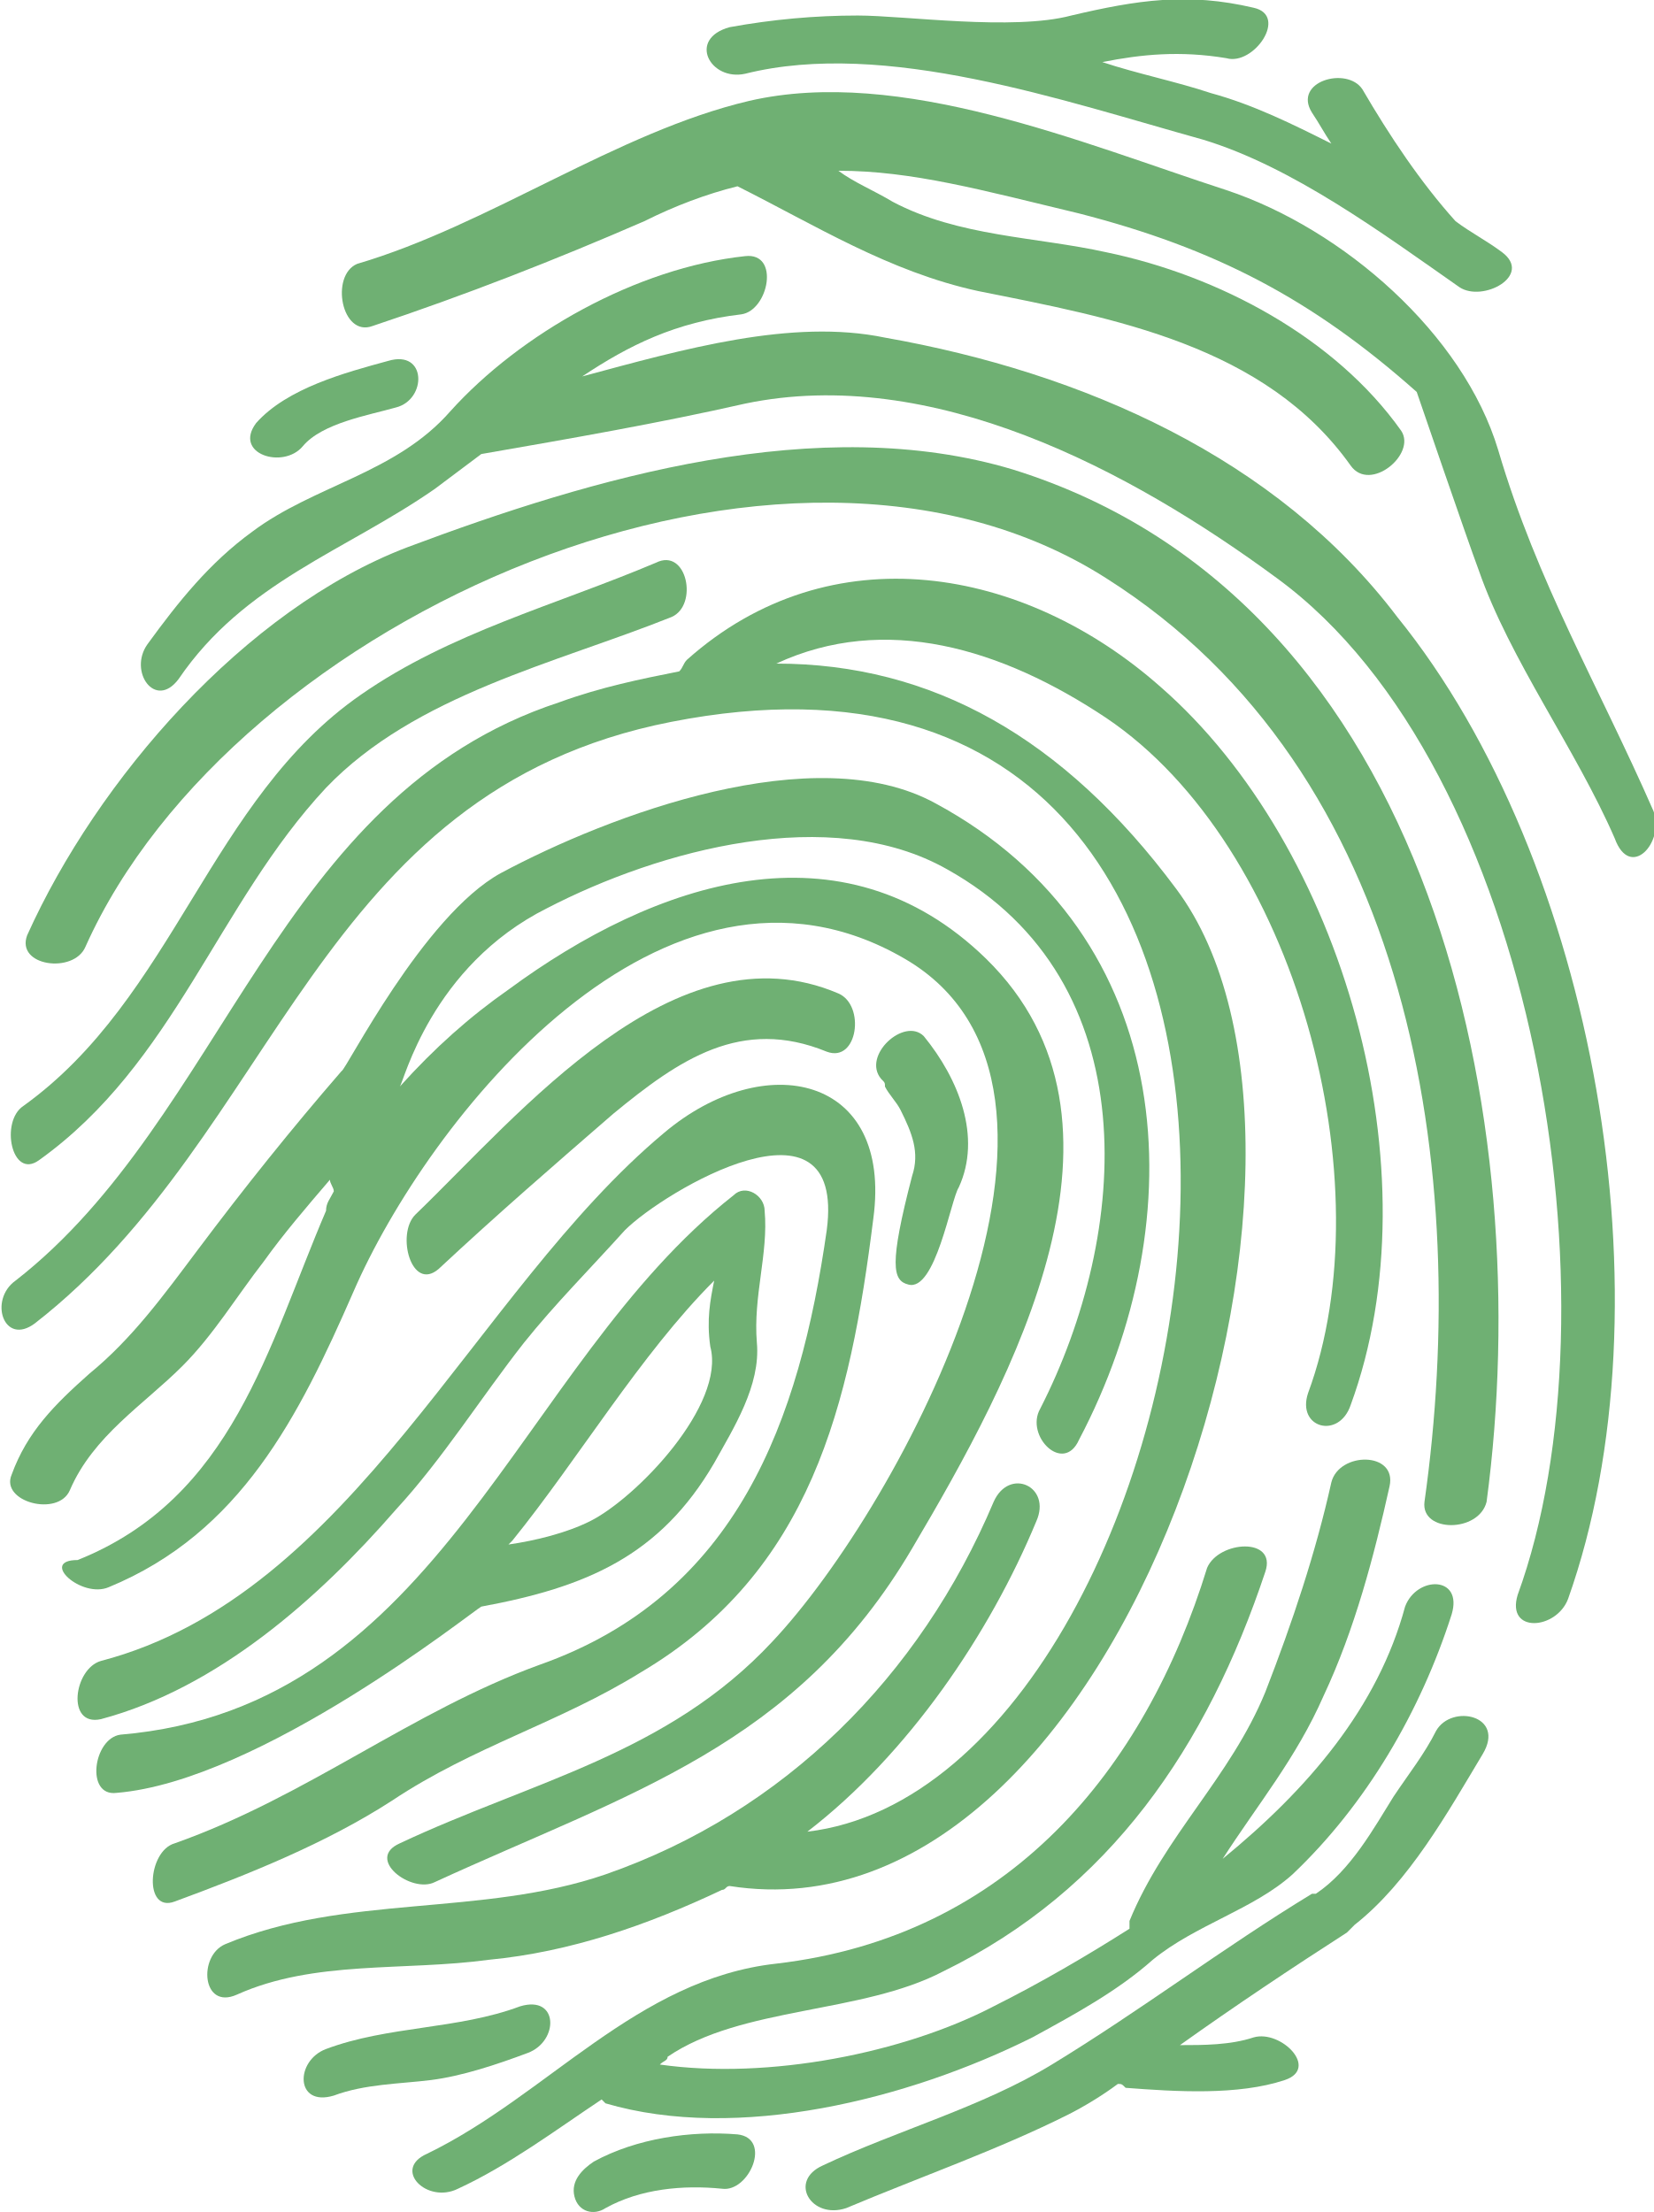
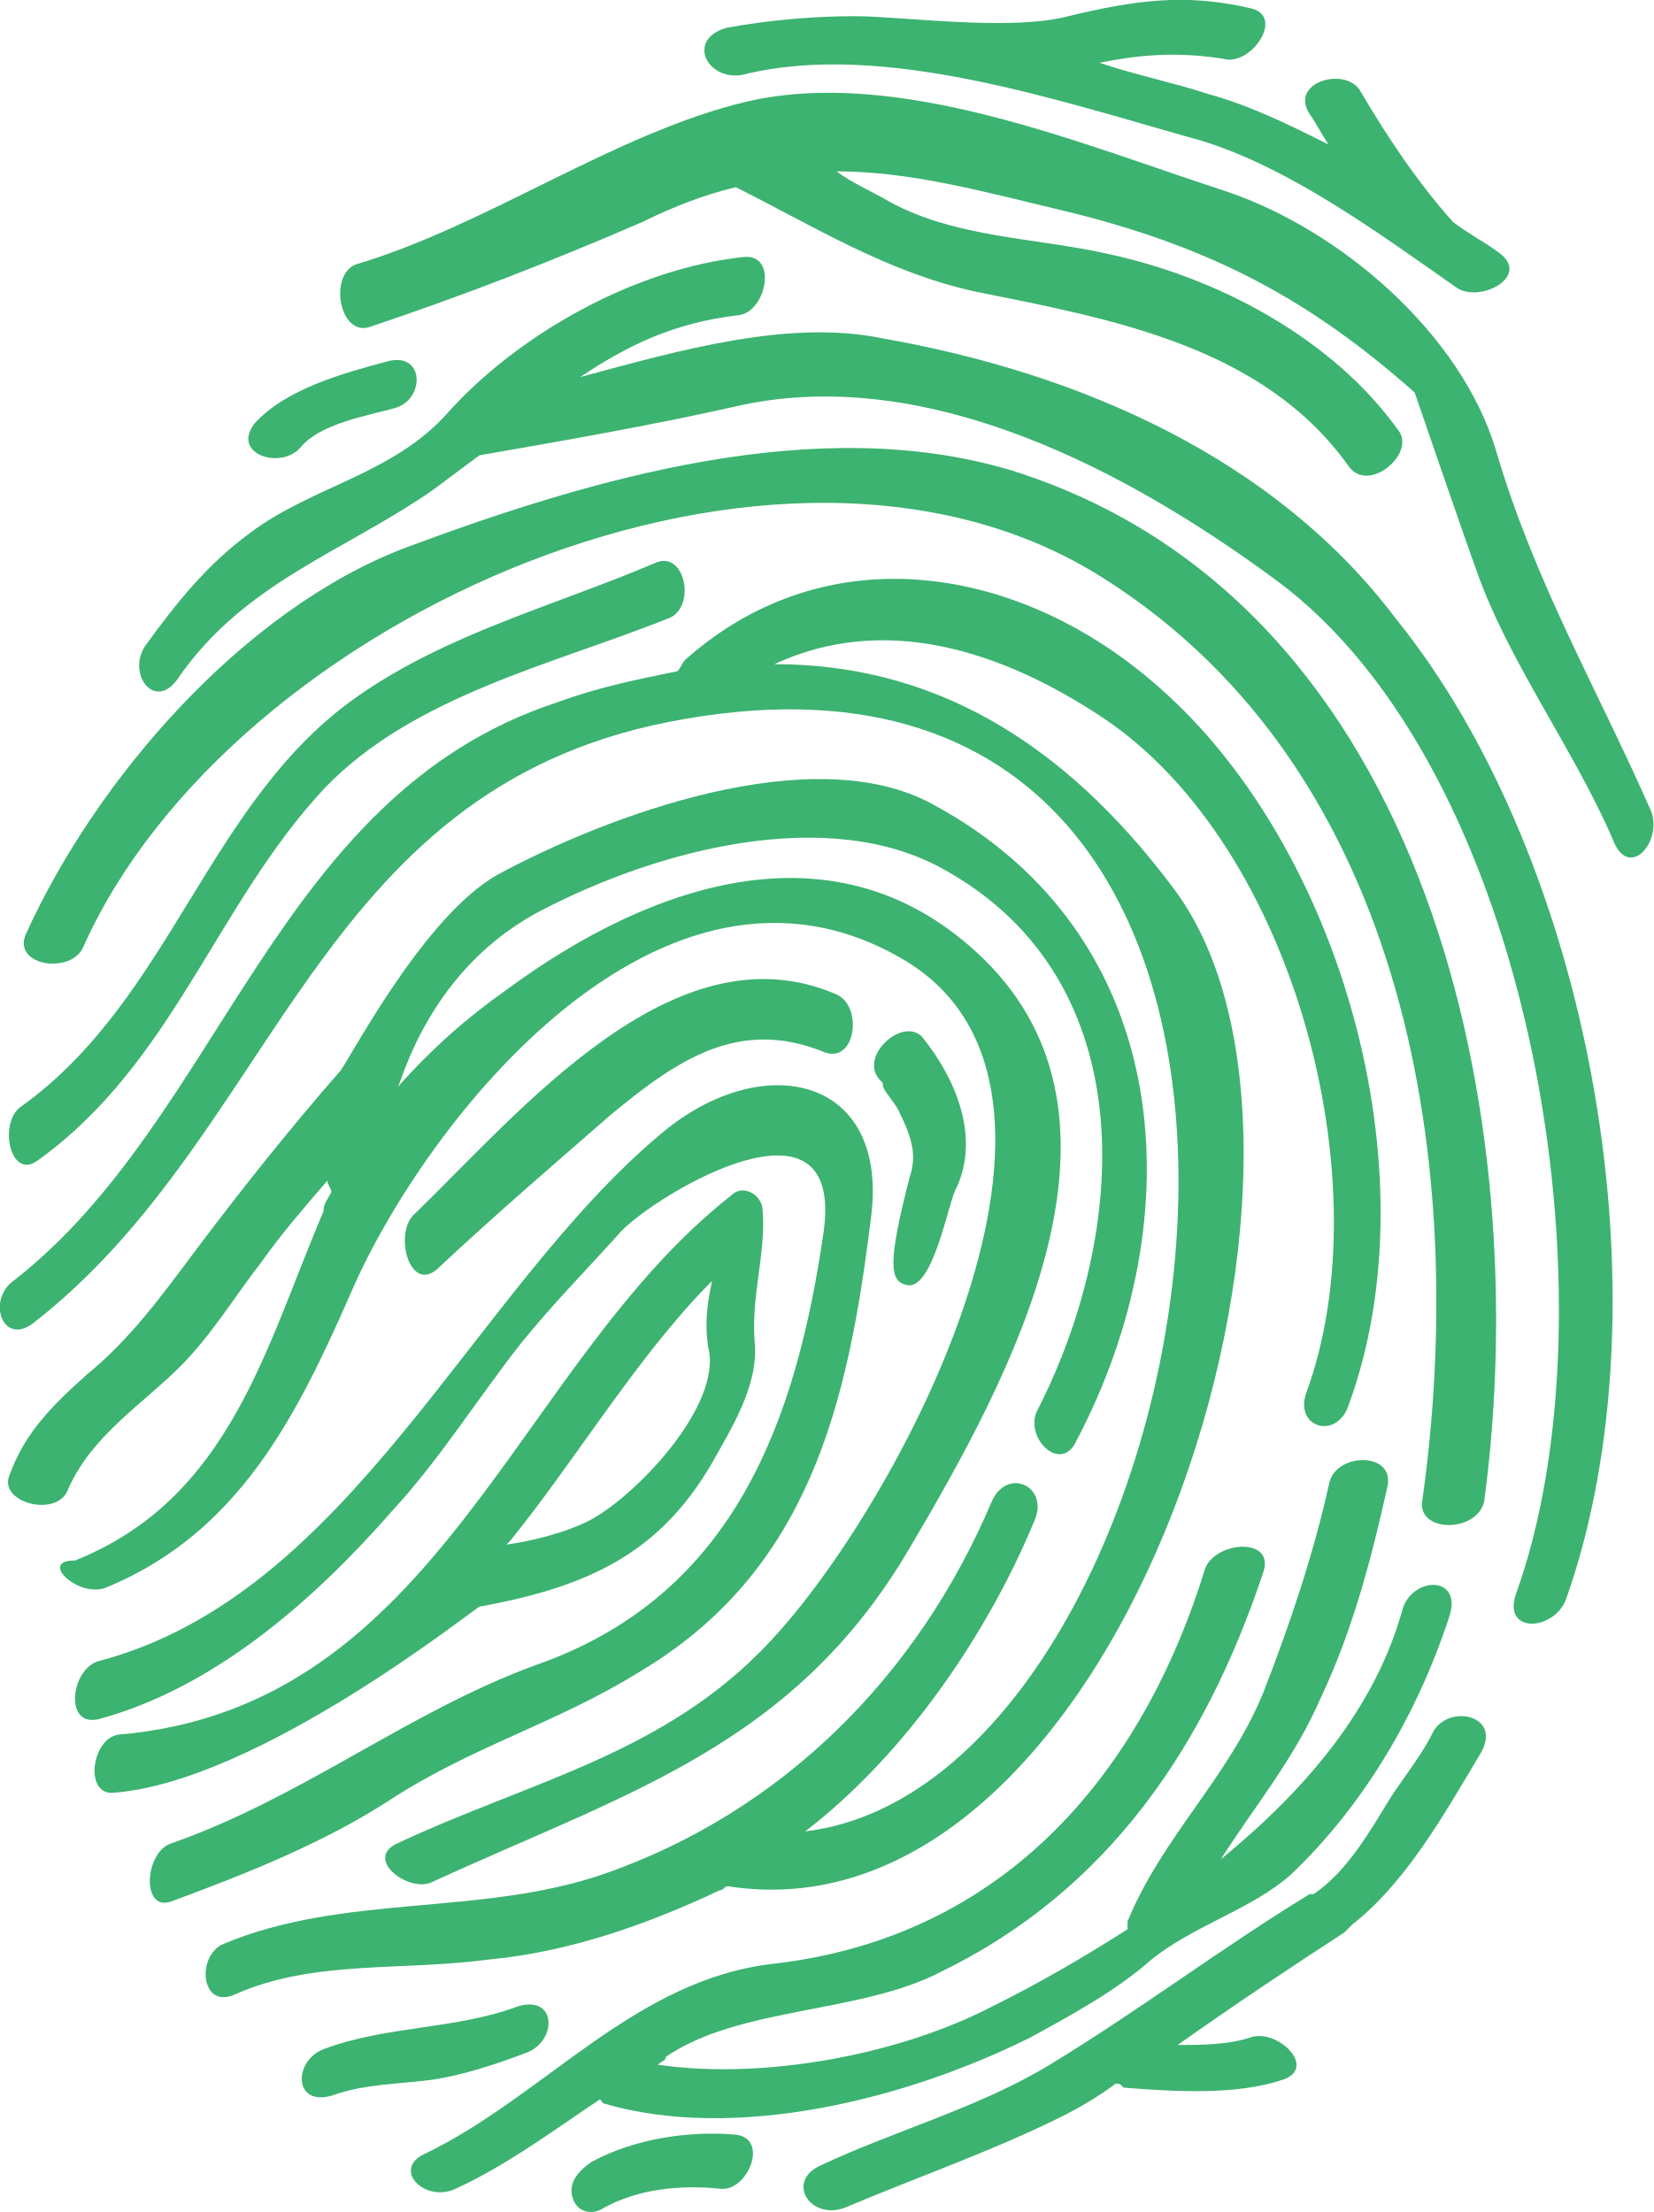
- <svg xmlns="http://www.w3.org/2000/svg" version="1.1" id="Layer_1" x="0px" y="0px" viewBox="0 0 42.6 57" enable-background="new 0 0 42.6 57" xml:space="preserve">
+ <svg xmlns="http://www.w3.org/2000/svg" version="1.1" id="Layer_1" x="0px" y="0px" viewBox="271.2 -0.2 418.7 560.2" enable-background="new 271.2 -0.2 418.7 560.2" xml:space="preserve">
  <g>
-     <path fill="#6FB073" d="M12.4,41.4c2.7-0.5,4.6-1.3,6-3.7c0.5-0.9,1.2-2,1.1-3.1c-0.1-1.2,0.3-2.3,0.2-3.4c0-0.4-0.5-0.7-0.8-0.4   C13.3,35.2,11.4,44,3.1,44.7c-0.7,0.1-0.9,1.6-0.1,1.5C6.7,45.9,12.2,41.5,12.4,41.4z M18.4,33c-0.1,0.5-0.2,1-0.1,1.7   c0.4,1.5-1.9,3.9-3.1,4.5c-0.6,0.3-1.4,0.5-2.1,0.6c0,0,0,0,0.1-0.1C14.9,37.6,16.5,34.9,18.4,33z" />
-     <path fill="#6FB073" d="M16.5,43.1c4.4-2.6,5.4-6.9,6-11.7c0.5-3.7-2.8-4.4-5.4-2.2c-4.9,4.1-8,11.9-14.5,13.6   c-0.7,0.2-0.9,1.7,0,1.5c3-0.8,5.6-3.1,7.6-5.4c1.2-1.3,2.2-2.9,3.3-4.3c0.8-1,1.7-1.9,2.6-2.9c1-1,5.7-3.8,5.2,0   c-0.7,4.9-2.3,9.4-7.4,11.2c-3.3,1.2-6,3.4-9.4,4.6c-0.7,0.2-0.8,1.8,0,1.5c1.9-0.7,3.9-1.5,5.6-2.6C12.2,45,14.4,44.4,16.5,43.1z" />
-     <path fill="#6FB073" d="M2.8,40.9c3.4-1.4,4.9-4.4,6.3-7.6c1.9-4.4,8-12.2,14.2-8.6c5.7,3.3-0.1,14.1-3.4,17.6   c-2.7,2.9-6.2,3.6-9.6,5.2c-0.9,0.4,0.3,1.3,0.9,1c5-2.3,9.3-3.5,12.3-8.6c2.6-4.4,6.2-11,1.9-15.2c-3.7-3.6-8.5-2-12.3,0.8   c-1,0.7-1.9,1.5-2.8,2.5c0.1-0.1,0.8-3.1,3.8-4.6c2.9-1.5,7.3-2.7,10.3-1c5.2,2.9,4.7,9.4,2.4,13.9c-0.4,0.7,0.6,1.7,1,0.8   c3-5.7,2.6-13-3.7-16.4c-3.1-1.7-8.4,0.3-11.2,1.8c-2,1.1-4,5.1-4.1,5.1c-1.3,1.5-2.5,3-3.7,4.6c-0.9,1.2-1.7,2.3-2.8,3.2   c-0.9,0.8-1.6,1.5-2,2.6c-0.3,0.7,1.2,1.1,1.5,0.4c0.6-1.4,1.9-2.2,2.9-3.2c0.8-0.8,1.4-1.8,2.1-2.7c0.5-0.7,1.1-1.4,1.7-2.1   c0,0.1,0.1,0.2,0.1,0.3c-0.1,0.2-0.2,0.3-0.2,0.5c-1.5,3.5-2.4,7.4-6.4,9C1,40.2,2.1,41.2,2.8,40.9z" />
-     <path fill="#6FB073" d="M10.7,31.3c-0.5,0.5-0.1,2,0.6,1.4c1.5-1.4,3-2.7,4.5-4c1.7-1.4,3.3-2.5,5.5-1.6c0.8,0.3,1-1.2,0.3-1.5   C17.4,23.8,13.4,28.7,10.7,31.3z" />
-     <path fill="#6FB073" d="M22.7,27.8C22.7,27.8,22.7,27.8,22.7,27.8C22.7,27.8,22.7,27.8,22.7,27.8c0.1,0.1,0.1,0.1,0.1,0.2   c0.1,0.2,0.3,0.4,0.4,0.6c0.3,0.6,0.5,1.1,0.3,1.7c-0.6,2.3-0.5,2.7-0.1,2.8c0.7,0.2,1.1-2.2,1.3-2.5c0.6-1.3,0-2.8-0.9-3.9   C23.3,26.2,22.2,27.2,22.7,27.8C22.7,27.8,22.7,27.8,22.7,27.8C22.7,27.8,22.7,27.8,22.7,27.8z" />
-     <path fill="#6FB073" d="M18.6,48.7c0.1,0,0.1-0.1,0.2-0.1C29,50.2,35.4,29.7,30.3,22.9c-2.9-3.9-6.3-5.8-10.3-5.8   c2.8-1.3,5.8-0.4,8.5,1.4c4.9,3.3,7.2,12,5.2,17.4c-0.3,0.9,0.8,1.2,1.1,0.3c2.2-6-0.2-14.4-4.9-18.5c-3.5-3.1-8.5-4-12.2-0.7   c-0.1,0.1-0.1,0.2-0.2,0.3c-1,0.2-2,0.4-3.1,0.8C7.1,20.5,5.8,28.8,0.4,33c-0.7,0.5-0.3,1.7,0.5,1.1c6.3-4.9,7.2-13.7,16.4-15.5   c19.4-3.8,14.4,27.3,3.5,28.6c2.6-2,4.7-5.1,5.9-8c0.4-0.9-0.7-1.4-1.1-0.5c-1.9,4.5-5.4,8-10,9.6c-3.2,1.1-6.7,0.5-9.8,1.8   c-0.7,0.3-0.6,1.7,0.3,1.3c2-0.9,4.3-0.6,6.5-0.9C14.7,50.3,16.7,49.6,18.6,48.7z" />
-     <path fill="#6FB073" d="M13.6,52.9c0.8-0.3,0.8-1.5-0.2-1.2c-1.6,0.6-3.4,0.5-5,1.1c-0.8,0.3-0.8,1.5,0.2,1.2   c0.8-0.3,1.7-0.3,2.5-0.4C11.9,53.5,12.8,53.2,13.6,52.9z" />
-     <path fill="#6FB073" d="M15.6,54.2c3.4,1,7.8-0.1,11-1.7c1.1-0.6,2.2-1.2,3.1-2c1.1-0.9,2.6-1.3,3.6-2.2c1.9-1.8,3.3-4.2,4.1-6.7   c0.3-1-0.9-1-1.2-0.2c-0.7,2.6-2.5,4.7-4.7,6.5c0.9-1.4,1.9-2.6,2.6-4.2c0.8-1.7,1.3-3.6,1.7-5.4c0.2-0.9-1.3-0.9-1.5-0.1   c-0.4,1.8-1,3.6-1.7,5.4c-0.9,2.2-2.6,3.7-3.5,5.9c0,0.1,0,0.1,0,0.2c-1.1,0.7-2.3,1.4-3.5,2c-2.3,1.2-5.8,1.9-8.6,1.5   c0.1-0.1,0.2-0.1,0.2-0.2c1.9-1.3,5-1.1,7.1-2.2c4.3-2.1,6.8-5.8,8.3-10.3c0.3-0.9-1.2-0.8-1.5-0.1C29.5,45.6,26,49.9,20,50.6   c-3.6,0.4-5.9,3.4-9,4.9c-0.9,0.4,0,1.3,0.8,0.9c1.3-0.6,2.5-1.5,3.7-2.3C15.5,54.1,15.6,54.2,15.6,54.2z" />
-     <path fill="#6FB073" d="M19,55c-1.2-0.1-2.6,0.1-3.7,0.7c-0.3,0.2-0.6,0.5-0.5,0.9c0.1,0.4,0.5,0.5,0.8,0.3c0.9-0.5,2-0.6,3-0.5   C19.3,56.5,19.9,55.1,19,55z" />
-     <path fill="#6FB073" d="M1,29.9c3.5-2.5,4.6-6.6,7.4-9.6c2.3-2.4,5.9-3.2,8.9-4.4c0.7-0.3,0.4-1.8-0.4-1.4   c-2.6,1.1-5.3,1.8-7.6,3.4c-3.9,2.7-4.8,7.8-8.7,10.6C0,28.9,0.3,30.4,1,29.9z" />
-     <path fill="#6FB073" d="M26.1,12.1c-5-1.5-10.8,0.2-15.6,2c-4.2,1.6-8,6-9.8,10c-0.3,0.8,1.2,1,1.5,0.3C6,15.9,20.2,9.6,28.5,14.9   c7.9,5,9.4,15.3,8.2,23.8c-0.1,0.8,1.4,0.8,1.6,0C39.6,29,37,15.5,26.1,12.1z" />
-     <path fill="#6FB073" d="M22.8,8.7c-2.4-0.5-5.2,0.3-7.8,1c1.2-0.8,2.4-1.4,4.1-1.6c0.7-0.1,1-1.6,0.1-1.5c-2.8,0.3-5.8,2-7.6,4   c-1.4,1.6-3.5,1.9-5.1,3.1c-1.1,0.8-1.9,1.8-2.7,2.9c-0.5,0.7,0.2,1.7,0.8,0.9c1.7-2.5,4.3-3.3,6.6-4.9c0.4-0.3,0.8-0.6,1.2-0.9   c2.3-0.4,4.6-0.8,6.8-1.3c4.8-1,9.9,1.7,13.7,4.5c6.7,4.9,8.9,18.8,6.2,26.2c-0.3,1,1,0.9,1.3,0.1c2.7-7.6,0.7-19-4.4-25.3   C32.9,11.8,27.9,9.6,22.8,8.7z" />
-     <path fill="#6FB073" d="M7.8,11.5c0.5-0.6,1.7-0.8,2.4-1C11,10.3,11,9,10,9.3C8.9,9.6,7.4,10,6.6,10.9C6,11.7,7.3,12.1,7.8,11.5z" />
-     <path fill="#6FB073" d="M42.6,20.9c-1.4-3.2-3-5.9-4-9.3c-0.9-3-4-5.7-7-6.7c-3.7-1.2-8.4-3.2-12.3-2.3c-3.4,0.8-6.7,3.2-10.1,4.2   C8.5,7.1,8.8,8.7,9.6,8.4c2.4-0.8,4.7-1.7,7-2.7C17.4,5.3,18.2,5,19,4.8c2,1,3.9,2.2,6.2,2.7c3.5,0.7,7.4,1.4,9.6,4.5   c0.5,0.7,1.7-0.3,1.3-0.9c-1.7-2.4-4.7-4-7.6-4.6c-1.8-0.4-3.8-0.4-5.5-1.3c-0.5-0.3-1-0.5-1.4-0.8c1.9,0,3.7,0.5,6.2,1.1   c3.5,0.9,6,2.2,8.7,4.6c0,0,1.3,3.8,1.6,4.6c0.8,2.3,2.5,4.6,3.5,6.9C42,22.7,42.9,21.7,42.6,20.9z" />
-     <path fill="#6FB073" d="M37,44.6c-0.3,0.6-0.7,1.1-1.1,1.7c-0.5,0.8-1.1,1.9-2,2.5c0,0-0.1,0-0.1,0c-2.3,1.4-4.4,3-6.7,4.4   c-1.8,1.1-4,1.7-5.9,2.6c-0.9,0.4-0.3,1.4,0.6,1.1c1.9-0.8,3.9-1.5,5.7-2.4c0.4-0.2,0.9-0.5,1.3-0.8c0.1,0,0.1,0,0.2,0.1   c1.3,0.1,2.9,0.2,4.1-0.2c0.9-0.3-0.1-1.3-0.8-1.1c-0.6,0.2-1.3,0.2-1.9,0.2c1.4-1,2.9-2,4.3-2.9c0.1-0.1,0.2-0.2,0.2-0.2   c1.4-1.1,2.4-2.9,3.3-4.4C38.8,44.2,37.4,43.9,37,44.6z" />
-     <path fill="#6FB073" d="M19.2,1.9C22.8,1,27.4,2.6,31,3.6c2.3,0.7,4.6,2.4,6.6,3.8c0.6,0.4,1.9-0.3,1.1-0.9   c-0.4-0.3-0.8-0.5-1.2-0.8c-0.9-1-1.7-2.2-2.4-3.4c-0.4-0.6-1.8-0.2-1.3,0.6c0.2,0.3,0.3,0.5,0.5,0.8c-1-0.5-2-1-3.1-1.3   c-0.9-0.3-1.9-0.5-2.8-0.8c1-0.2,2-0.3,3.2-0.1c0.7,0.2,1.6-1.1,0.7-1.3c-1.7-0.4-3-0.2-4.7,0.2c-1.5,0.4-4.3,0-5.5,0   c-1.1,0-2.2,0.1-3.3,0.3C17.7,1,18.3,2.1,19.2,1.9z" />
+     <path fill="#3CB370" d="M392.6,406.7c26.5-4.9,45.2-12.8,58.9-36.4c4.9-8.8,11.8-19.6,10.8-30.5c-1-11.8,2.9-22.6,2-33.4   c0-3.9-4.9-6.9-7.9-3.9c-55,43.2-73.7,129.7-155.2,136.6c-6.9,1-8.8,15.7-1,14.7C336.6,450.9,390.6,407.7,392.6,406.7z    M451.5,324.2c-1,4.9-2,9.8-1,16.7c3.9,14.7-18.7,38.3-30.5,44.2c-5.9,2.9-13.8,4.9-20.6,5.9c0,0,0,0,1-1   C417.1,369.4,432.8,342.9,451.5,324.2z" />
+     <path fill="#3CB370" d="M432.8,423.4c43.2-25.5,53.1-67.8,58.9-114.9c4.9-36.4-27.5-43.2-53.1-21.6   c-48.1,40.3-78.6,116.9-142.5,133.6c-6.9,2-8.8,16.7,0,14.7c29.5-7.9,55-30.5,74.7-53.1c11.8-12.8,21.6-28.5,32.4-42.2   c7.9-9.8,16.7-18.7,25.5-28.5c9.8-9.8,56-37.3,51.1,0c-6.9,48.1-22.6,92.4-72.7,110c-32.4,11.8-58.9,33.4-92.4,45.2   c-6.9,2-7.9,17.7,0,14.7c18.7-6.9,38.3-14.7,55-25.5C390.6,442.1,412.2,436.2,432.8,423.4z" />
+     <path fill="#3CB370" d="M298.2,401.8c33.4-13.8,48.1-43.2,61.9-74.7c18.7-43.2,78.6-119.9,139.5-84.5c56,32.4-1,138.5-33.4,172.9   c-26.5,28.5-60.9,35.4-94.3,51.1c-8.8,3.9,2.9,12.8,8.8,9.8c49.1-22.6,91.4-34.4,120.8-84.5c25.5-43.2,60.9-108.1,18.7-149.3   c-36.4-35.4-83.5-19.6-120.8,7.9c-9.8,6.9-18.7,14.7-27.5,24.6c1-1,7.9-30.5,37.3-45.2c28.5-14.7,71.7-26.5,101.2-9.8   c51.1,28.5,46.2,92.4,23.6,136.6c-3.9,6.9,5.9,16.7,9.8,7.9c29.5-56,25.5-127.7-36.4-161.1c-30.5-16.7-82.5,2.9-110,17.7   c-19.6,10.8-39.3,50.1-40.3,50.1c-12.8,14.7-24.6,29.5-36.4,45.2c-8.8,11.8-16.7,22.6-27.5,31.4c-8.8,7.9-15.7,14.7-19.6,25.5   c-2.9,6.9,11.8,10.8,14.7,3.9c5.9-13.8,18.7-21.6,28.5-31.4c7.9-7.9,13.8-17.7,20.6-26.5c4.9-6.9,10.8-13.8,16.7-20.6   c0,1,1,2,1,2.9c-1,2-2,2.9-2,4.9c-14.7,34.4-23.6,72.7-62.9,88.4C280.6,394.9,291.4,404.8,298.2,401.8z" />
+     <path fill="#3CB370" d="M375.9,307.5c-4.9,4.9-1,19.6,5.9,13.8c14.7-13.8,29.5-26.5,44.2-39.3c16.7-13.8,32.4-24.6,54-15.7   c7.9,2.9,9.8-11.8,2.9-14.7C441.7,233.8,402.4,282,375.9,307.5z" />
+     <path fill="#3CB370" d="M493.8,273.1L493.8,273.1L493.8,273.1c1,1,1,1,1,2c1,2,2.9,3.9,3.9,5.9c2.9,5.9,4.9,10.8,2.9,16.7   c-5.9,22.6-4.9,26.5-1,27.5c6.9,2,10.8-21.6,12.8-24.6c5.9-12.8,0-27.5-8.8-38.3C499.6,257.4,488.8,267.2,493.8,273.1L493.8,273.1   L493.8,273.1z" />
+     <path fill="#3CB370" d="M453.5,478.5c1,0,1-1,2-1c100.2,15.7,163.1-185.7,113-252.5c-28.5-38.3-61.9-57-101.2-57   c27.5-12.8,57-3.9,83.5,13.8c48.1,32.4,70.7,117.9,51.1,170.9c-2.9,8.8,7.9,11.8,10.8,2.9c21.6-58.9-2-141.5-48.1-181.8   c-34.4-30.5-83.5-39.3-119.9-6.9c-1,1-1,2-2,2.9c-9.8,2-19.6,3.9-30.5,7.9c-71.7,23.6-84.5,105.1-137.5,146.4   c-6.9,4.9-2.9,16.7,4.9,10.8c61.9-48.1,70.7-134.6,161.1-152.3c190.6-37.3,141.5,268.2,34.4,281c25.5-19.6,46.2-50.1,58-78.6   c3.9-8.8-6.9-13.8-10.8-4.9c-18.7,44.2-53.1,78.6-98.2,94.3c-31.4,10.8-65.8,4.9-96.3,17.7c-6.9,2.9-5.9,16.7,2.9,12.8   c19.6-8.8,42.2-5.9,63.9-8.8C415.2,494.2,434.8,487.3,453.5,478.5z" />
+     <path fill="#3CB370" d="M404.4,519.7c7.9-2.9,7.9-14.7-2-11.8c-15.7,5.9-33.4,4.9-49.1,10.8c-7.9,2.9-7.9,14.7,2,11.8   c7.9-2.9,16.7-2.9,24.6-3.9C387.6,525.6,396.5,522.7,404.4,519.7z" />
+     <path fill="#3CB370" d="M424,532.5c33.4,9.8,76.6-1,108.1-16.7c10.8-5.9,21.6-11.8,30.5-19.6c10.8-8.8,25.5-12.8,35.4-21.6   c18.7-17.7,32.4-41.3,40.3-65.8c2.9-9.8-8.8-9.8-11.8-2c-6.9,25.5-24.6,46.2-46.2,63.9c8.8-13.8,18.7-25.5,25.5-41.3   c7.9-16.7,12.8-35.4,16.7-53.1c2-8.8-12.8-8.8-14.7-1c-3.9,17.7-9.8,35.4-16.7,53.1c-8.8,21.6-25.5,36.4-34.4,58c0,1,0,1,0,2   c-10.8,6.9-22.6,13.8-34.4,19.6c-22.6,11.8-57,18.7-84.5,14.7c1-1,2-1,2-2c18.7-12.8,49.1-10.8,69.8-21.6   c42.2-20.6,66.8-57,81.5-101.2c2.9-8.8-11.8-7.9-14.7-1c-15.7,51.1-50.1,93.3-109.1,100.2c-35.4,3.9-58,33.4-88.4,48.1   c-8.8,3.9,0,12.8,7.9,8.8c12.8-5.9,24.6-14.7,36.4-22.6C423,531.5,424,532.5,424,532.5z" />
+     <path fill="#3CB370" d="M457.4,540.4c-11.8-1-25.5,1-36.4,6.9c-2.9,2-5.9,4.9-4.9,8.8c1,3.9,4.9,4.9,7.9,2.9   c8.8-4.9,19.6-5.9,29.5-4.9C460.4,555.1,466.2,541.3,457.4,540.4z" />
+     <path fill="#3CB370" d="M280.6,293.8c34.4-24.6,45.2-64.8,72.7-94.3c22.6-23.6,58-31.4,87.4-43.2c6.9-2.9,3.9-17.7-3.9-13.8   c-25.5,10.8-52.1,17.7-74.7,33.4c-38.3,26.5-47.2,76.6-85.5,104.1C270.7,283.9,273.7,298.7,280.6,293.8z" />
+     <path fill="#3CB370" d="M527.2,118.9c-49.1-14.7-106.1,2-153.3,19.6c-41.3,15.7-78.6,58.9-96.3,98.2c-2.9,7.9,11.8,9.8,14.7,2.9   c37.3-83.5,176.8-145.4,258.4-93.3c77.6,49.1,92.4,150.3,80.6,233.8c-1,7.9,13.8,7.9,15.7,0C659.8,284.9,634.2,152.3,527.2,118.9z" />
+     <path fill="#3CB370" d="M494.7,85.5c-23.6-4.9-51.1,2.9-76.6,9.8c11.8-7.9,23.6-13.8,40.3-15.7c6.9-1,9.8-15.7,1-14.7   c-27.5,2.9-57,19.6-74.7,39.3c-13.8,15.7-34.4,18.7-50.1,30.5c-10.8,7.9-18.7,17.7-26.5,28.5c-4.9,6.9,2,16.7,7.9,8.8   c16.7-24.6,42.2-32.4,64.8-48.1c3.9-2.9,7.9-5.9,11.8-8.8c22.6-3.9,45.2-7.9,66.8-12.8c47.2-9.8,97.3,16.7,134.6,44.2   c65.8,48.1,87.4,184.7,60.9,257.4c-2.9,9.8,9.8,8.8,12.8,1c26.5-74.7,6.9-186.7-43.2-248.6C594,115.9,544.8,94.3,494.7,85.5z" />
+     <path fill="#3CB370" d="M347.4,113c4.9-5.9,16.7-7.9,23.6-9.8c7.9-2,7.9-14.7-2-11.8c-10.8,2.9-25.5,6.9-33.4,15.7   C329.7,114.9,342.5,118.9,347.4,113z" />
+     <path fill="#3CB370" d="M689.3,205.3c-13.8-31.4-29.5-58-39.3-91.4c-8.8-29.5-39.3-56-68.8-65.8c-36.4-11.8-82.5-31.4-120.8-22.6   c-33.4,7.9-65.8,31.4-99.2,41.3c-6.9,2.9-3.9,18.7,3.9,15.7c23.6-7.9,46.2-16.7,68.8-26.5c7.9-3.9,15.7-6.9,23.6-8.8   c19.6,9.8,38.3,21.6,60.9,26.5c34.4,6.9,72.7,13.8,94.3,44.2c4.9,6.9,16.7-2.9,12.8-8.8c-16.7-23.6-46.2-39.3-74.7-45.2   c-17.7-3.9-37.3-3.9-54-12.8c-4.9-2.9-9.8-4.9-13.8-7.9c18.7,0,36.4,4.9,60.9,10.8c34.4,8.8,58.9,21.6,85.5,45.2   c0,0,12.8,37.3,15.7,45.2c7.9,22.6,24.6,45.2,34.4,67.8C683.4,223,692.2,213.2,689.3,205.3z" />
+     <path fill="#3CB370" d="M634.2,438.2c-2.9,5.9-6.9,10.8-10.8,16.7c-4.9,7.9-10.8,18.7-19.6,24.6h-1c-22.6,13.8-43.2,29.5-65.8,43.2   c-17.7,10.8-39.3,16.7-58,25.5c-8.8,3.9-2.9,13.8,5.9,10.8c18.7-7.9,38.3-14.7,56-23.6c3.9-2,8.8-4.9,12.8-7.9c1,0,1,0,2,1   c12.8,1,28.5,2,40.3-2c8.8-2.9-1-12.8-7.9-10.8c-5.9,2-12.8,2-18.7,2c13.8-9.8,28.5-19.6,42.2-28.5c1-1,2-2,2-2   c13.8-10.8,23.6-28.5,32.4-43.2C651.9,434.2,638.2,431.3,634.2,438.2z" />
+     <path fill="#3CB370" d="M459.4,18.7c35.4-8.8,80.6,6.9,115.9,16.7c22.6,6.9,45.2,23.6,64.8,37.3c5.9,3.9,18.7-2.9,10.8-8.8   C647,61,643,59,639.1,56c-8.8-9.8-16.7-21.6-23.6-33.4c-3.9-5.9-17.7-2-12.8,5.9c2,2.9,2.9,4.9,4.9,7.9   c-9.8-4.9-19.6-9.8-30.5-12.8c-8.8-2.9-18.7-4.9-27.5-7.9c9.8-2,19.6-2.9,31.4-1c6.9,2,15.7-10.8,6.9-12.8c-16.7-3.9-29.5-2-46.2,2   c-14.7,3.9-42.2,0-54,0c-10.8,0-21.6,1-32.4,2.9C444.6,9.8,450.5,20.6,459.4,18.7z" />
  </g>
</svg>
